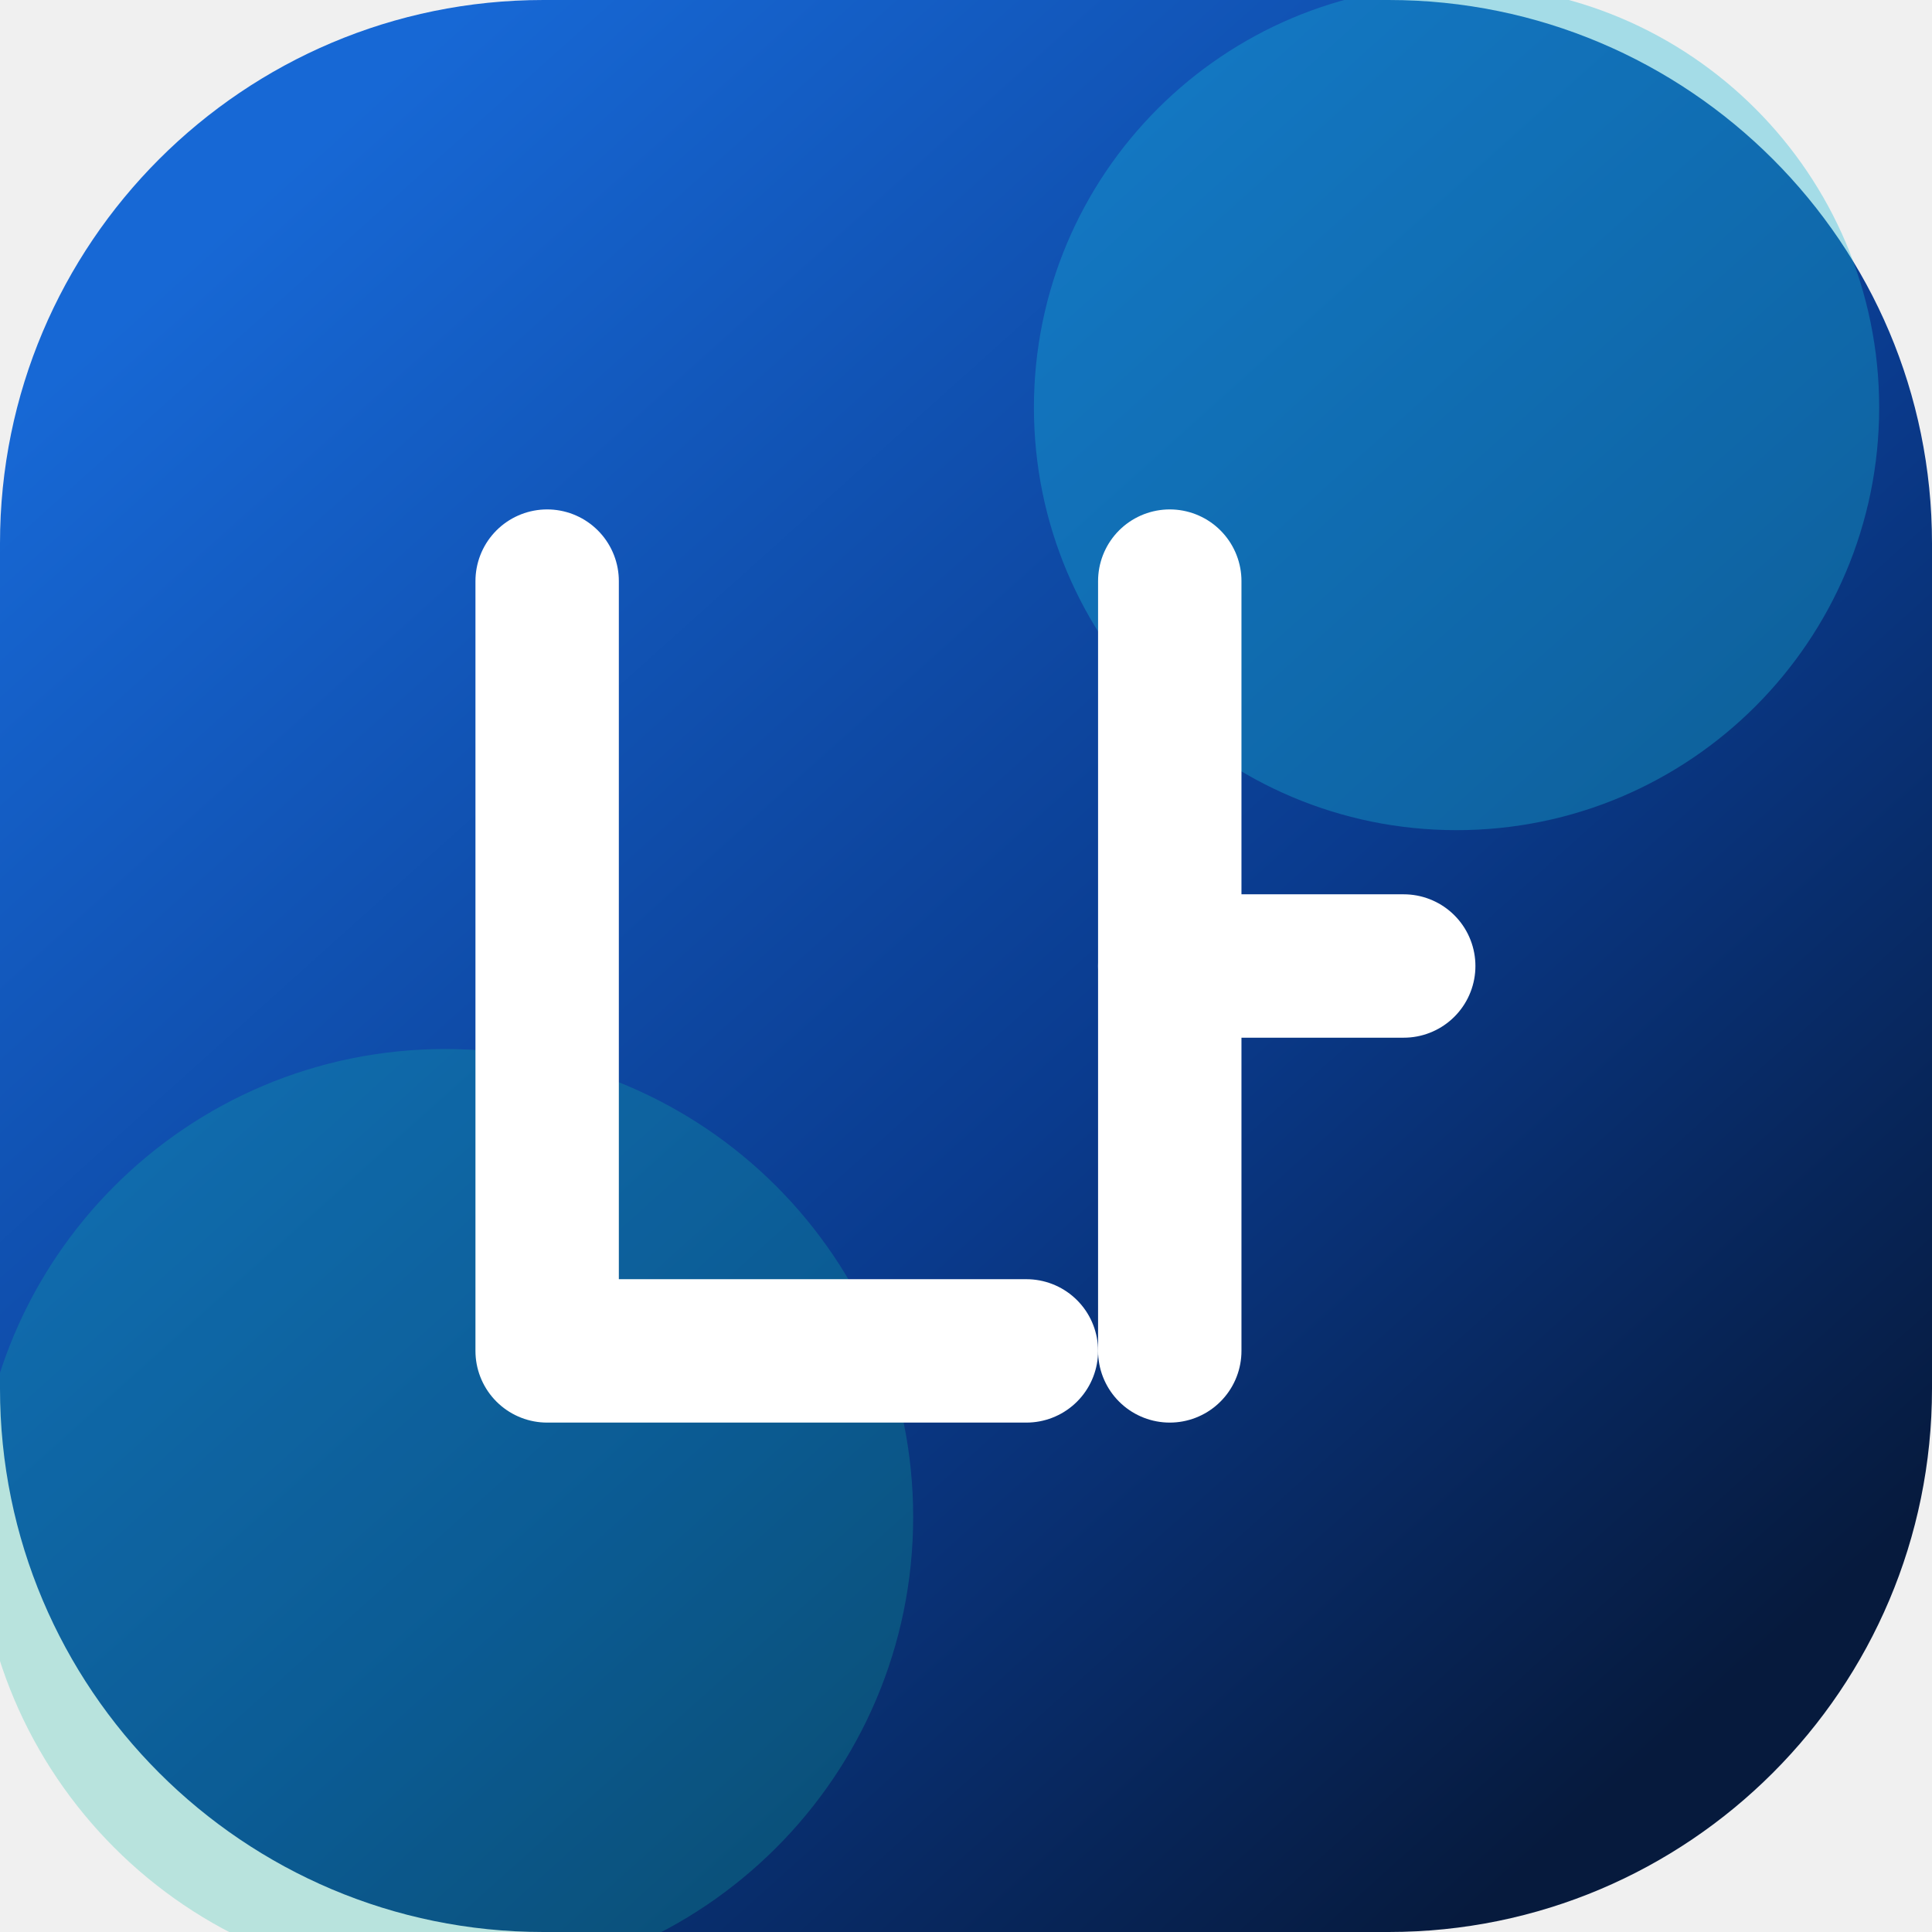
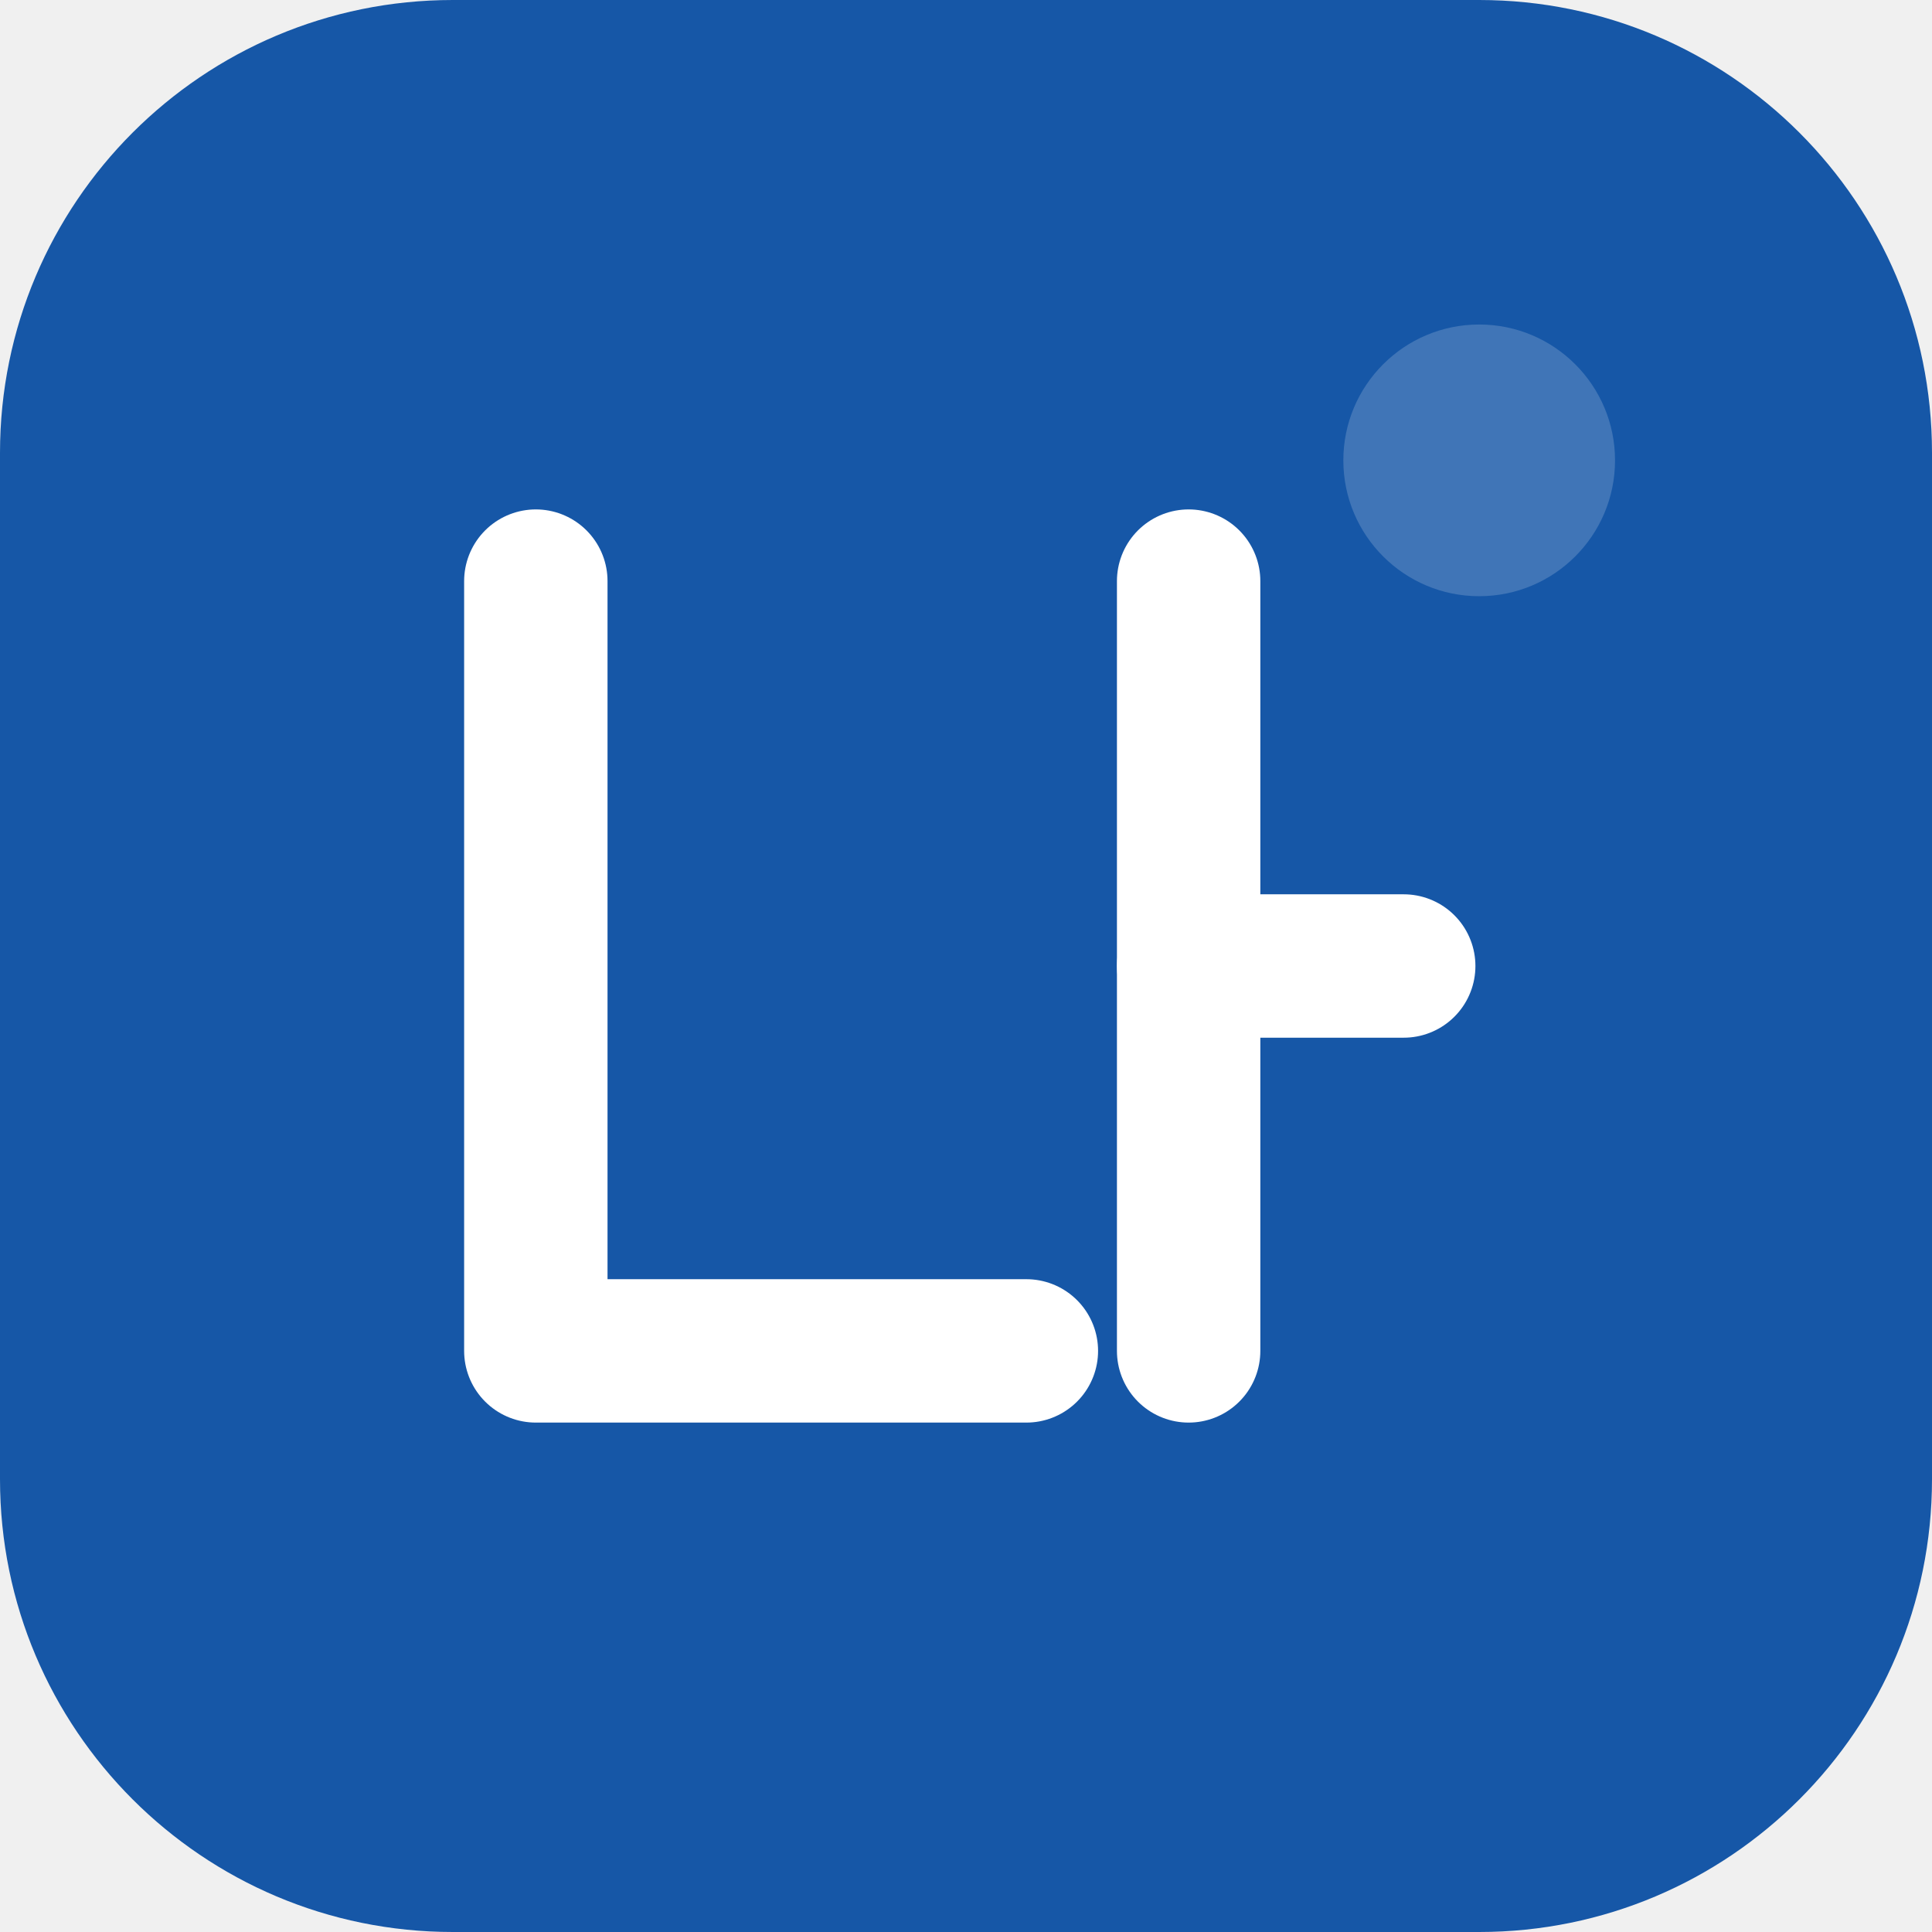
<svg xmlns="http://www.w3.org/2000/svg" width="512" height="512" viewBox="0 0 512 512" fill="none">
-   <rect width="512" height="512" rx="144" fill="url(#paint0_linear)" />
-   <circle cx="386" cy="108" r="112" fill="#18B8D8" fill-opacity=".35" />
-   <circle cx="118" cy="402" r="124" fill="#11BFA5" fill-opacity=".25" />
-   <path d="M145 154V358H272" stroke="white" stroke-width="38" stroke-linecap="round" stroke-linejoin="round" />
-   <path d="M310 154V358" stroke="white" stroke-width="38" stroke-linecap="round" />
-   <path d="M310 256H372" stroke="white" stroke-width="38" stroke-linecap="round" />
-   <defs>
-     <linearGradient id="paint0_linear" x1="72" y1="48" x2="443" y2="461" gradientUnits="userSpaceOnUse">
-       <stop stop-color="#1768D5" />
-       <stop offset=".58" stop-color="#0A3B8E" />
-       <stop offset="1" stop-color="#061A3D" />
-     </linearGradient>
-   </defs>
+   <rect width="512" height="512" rx="120" fill="#1657A7" />
+   <path d="M142 154V358H272" stroke="white" stroke-width="38" stroke-linecap="round" stroke-linejoin="round" />
+   <path d="M315 154V358" stroke="white" stroke-width="38" stroke-linecap="round" />
+   <path d="M315 256H372" stroke="white" stroke-width="38" stroke-linecap="round" />
+   <circle cx="392" cy="122" r="36" fill="white" fill-opacity=".18" />
</svg>
